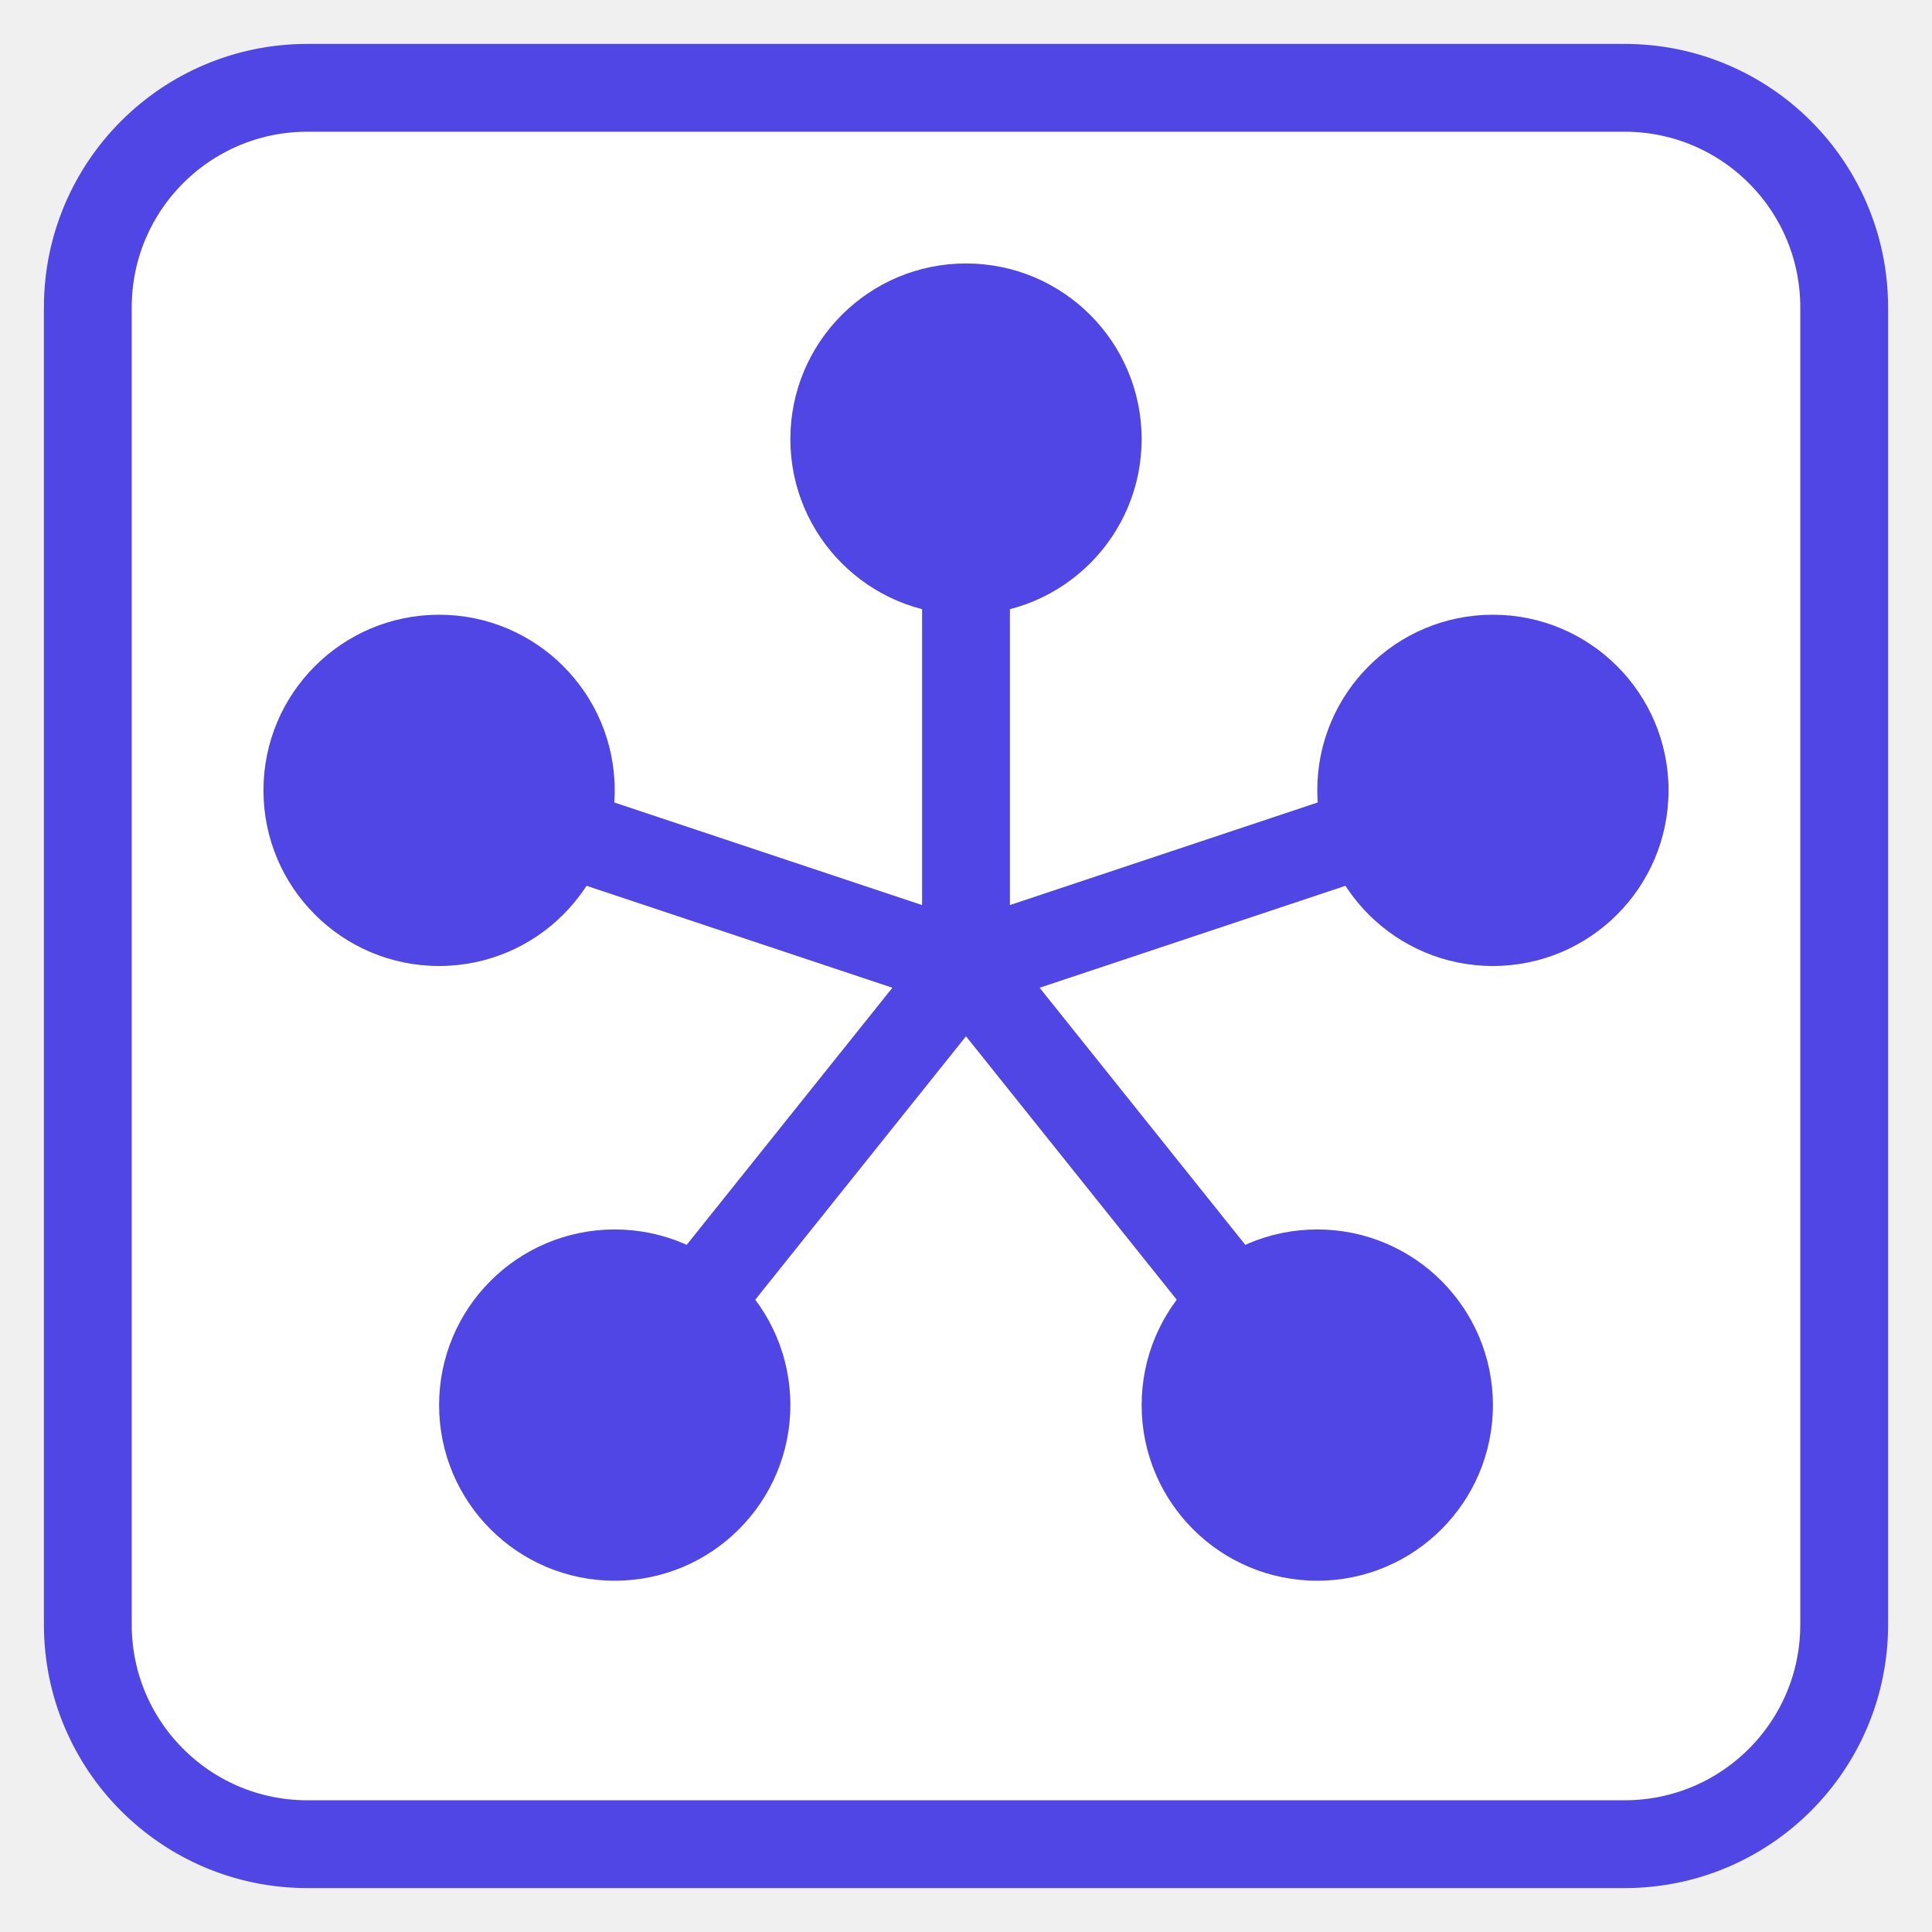
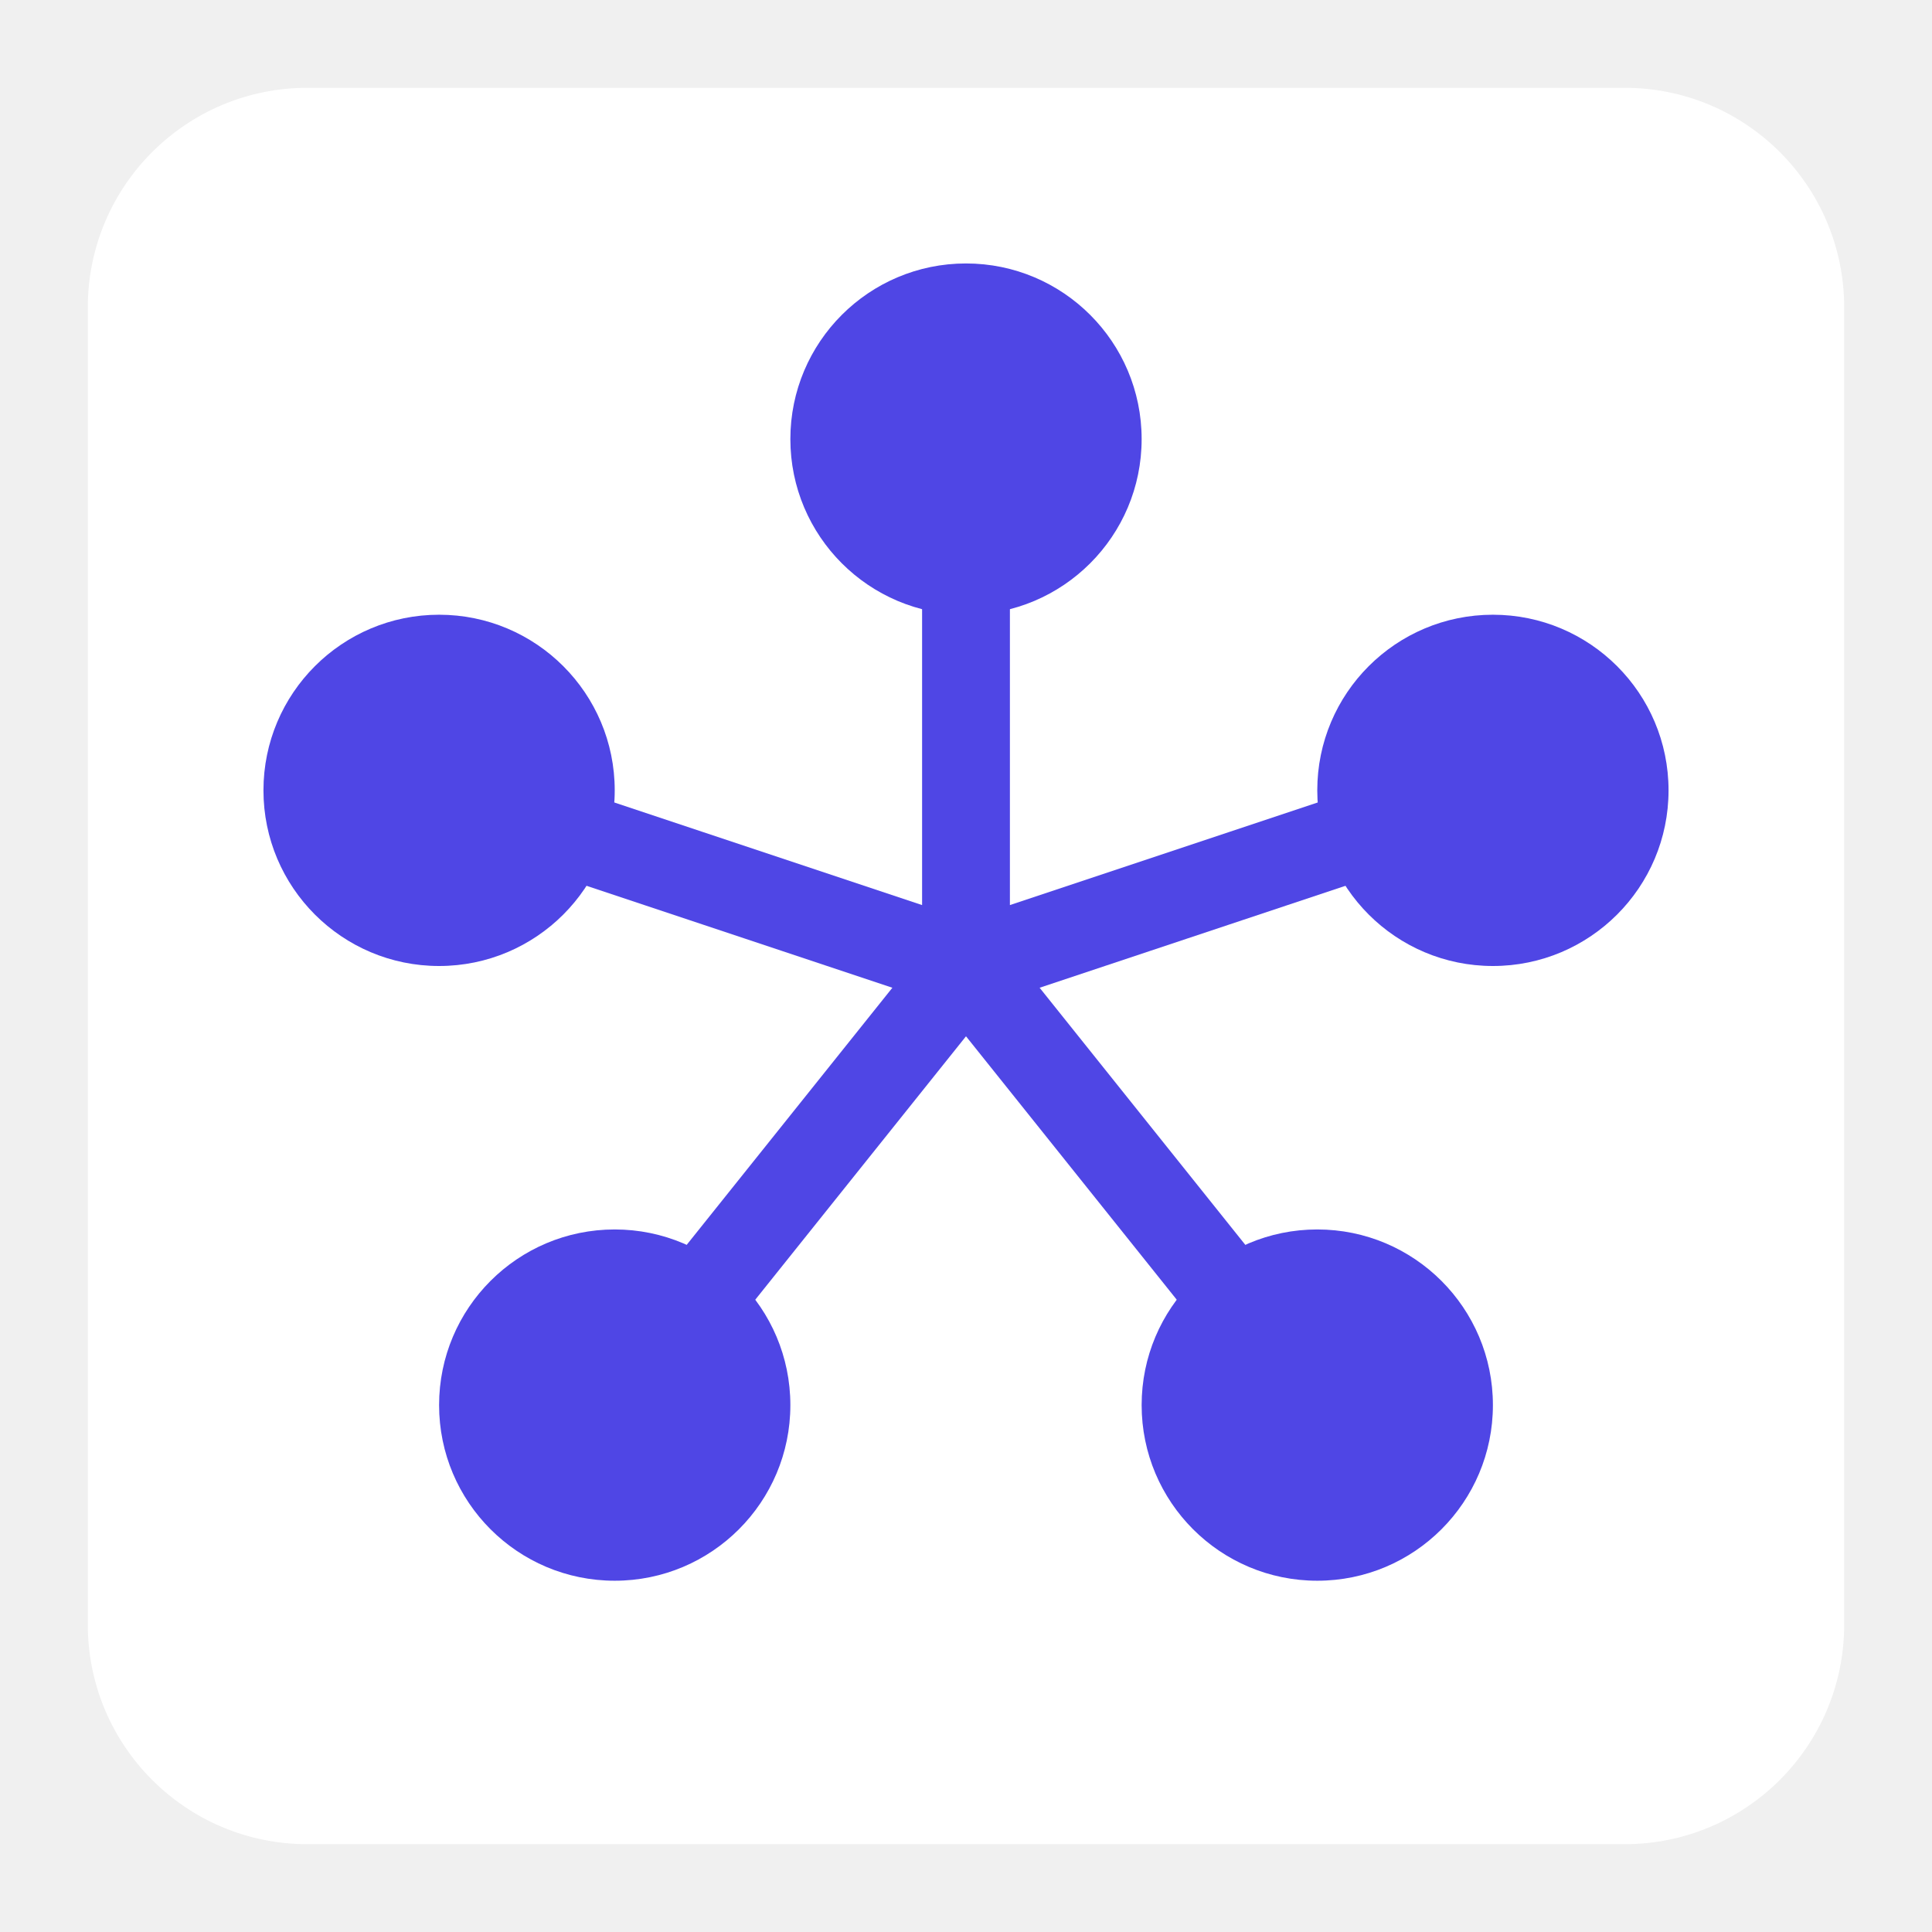
<svg xmlns="http://www.w3.org/2000/svg" viewBox="-2 -2 44 44">
-   <g transform="translate(0, 0)">
-     <rect x="0" y="0" width="40" height="40" rx="5" stroke="#4f46e5" stroke-width="2" fill="white" />
-     <circle cx="20" cy="8" r="4" fill="#4f46e5" />
-     <circle cx="32" cy="16" r="4" fill="#4f46e5" />
-     <circle cx="28" cy="30" r="4" fill="#4f46e5" />
-     <circle cx="12" cy="30" r="4" fill="#4f46e5" />
-     <circle cx="8" cy="16" r="4" fill="#4f46e5" />
-     <path d="M20,20 L20,8 M20,20 L32,16 M20,20 L28,30 M20,20 L12,30 M20,20 L8,16" stroke="#4f46e5" stroke-width="2" fill="none" />
-   </g>
+   <rect x="0" y="0" width="40" height="40" rx="5" fill="white" />
+   <circle cx="20" cy="8" r="4" fill="#4f46e5" />
+   <circle cx="32" cy="16" r="4" fill="#4f46e5" />
+   <circle cx="28" cy="30" r="4" fill="#4f46e5" />
+   <circle cx="12" cy="30" r="4" fill="#4f46e5" />
+   <circle cx="8" cy="16" r="4" fill="#4f46e5" />
+   <path d="M20,20 L20,8 M20,20 L32,16 M20,20 L28,30 M20,20 L12,30 M20,20 L8,16" stroke="#4f46e5" stroke-width="2" fill="none" />
</svg>
